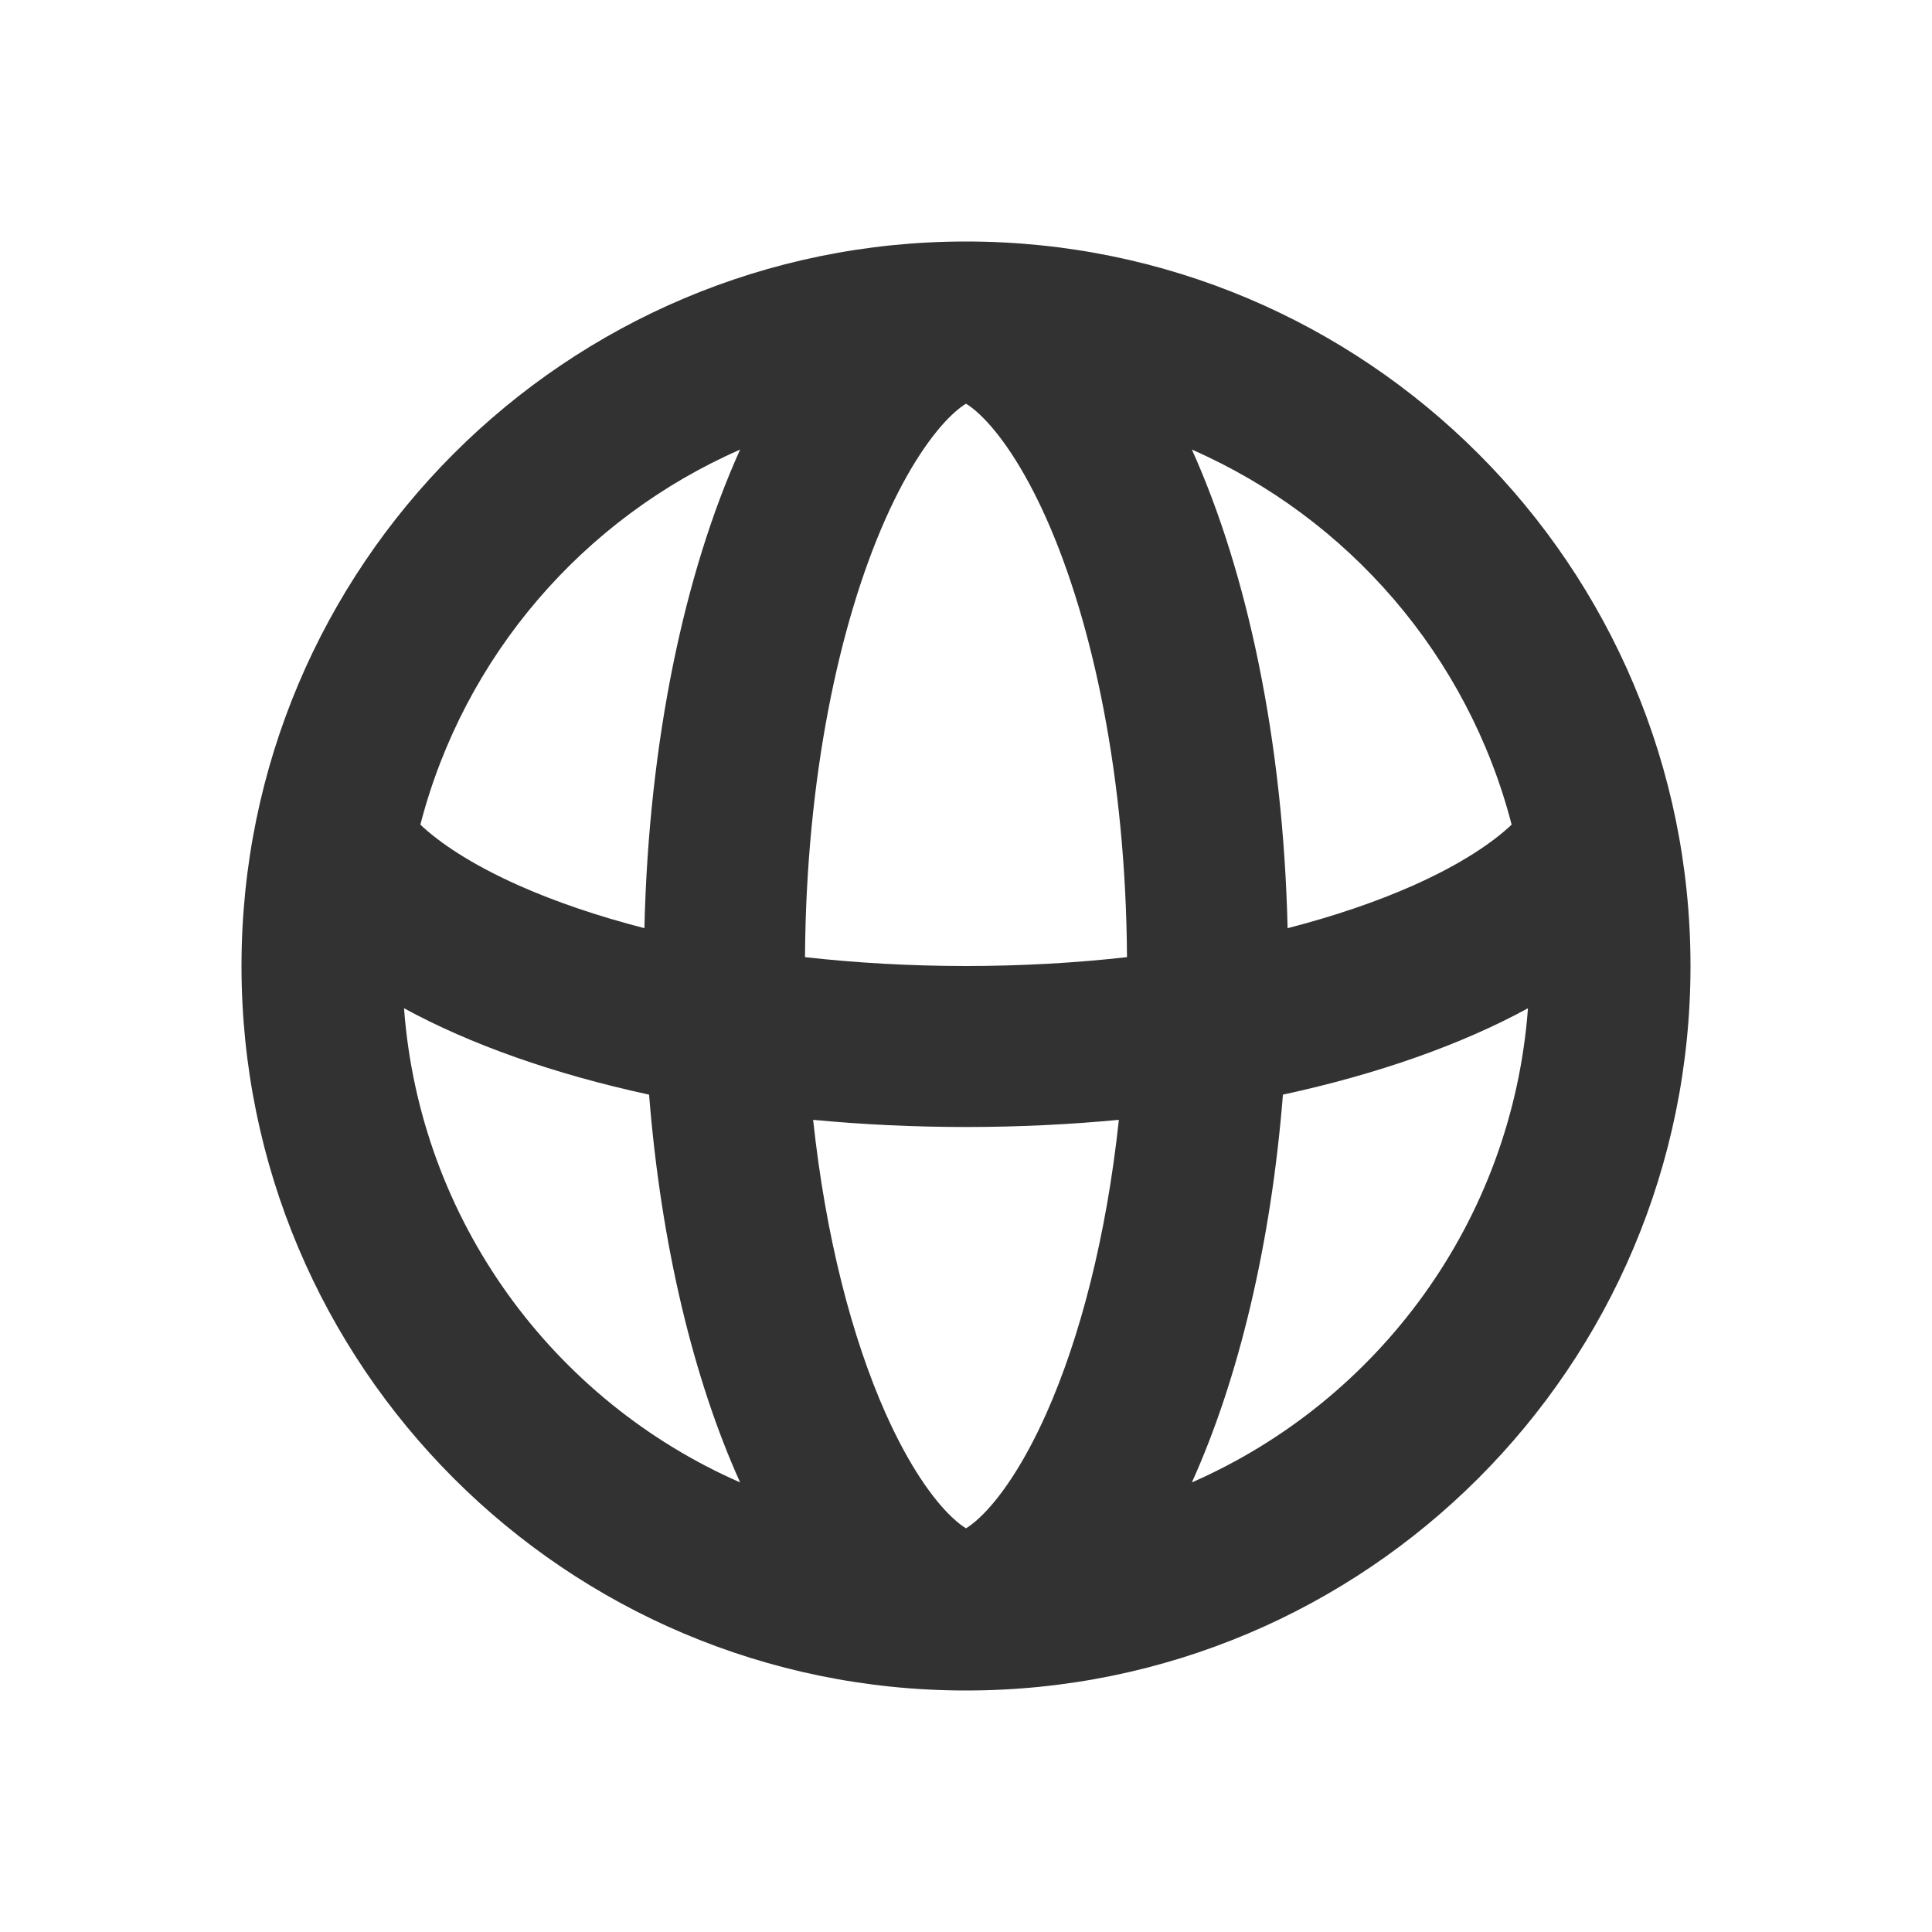
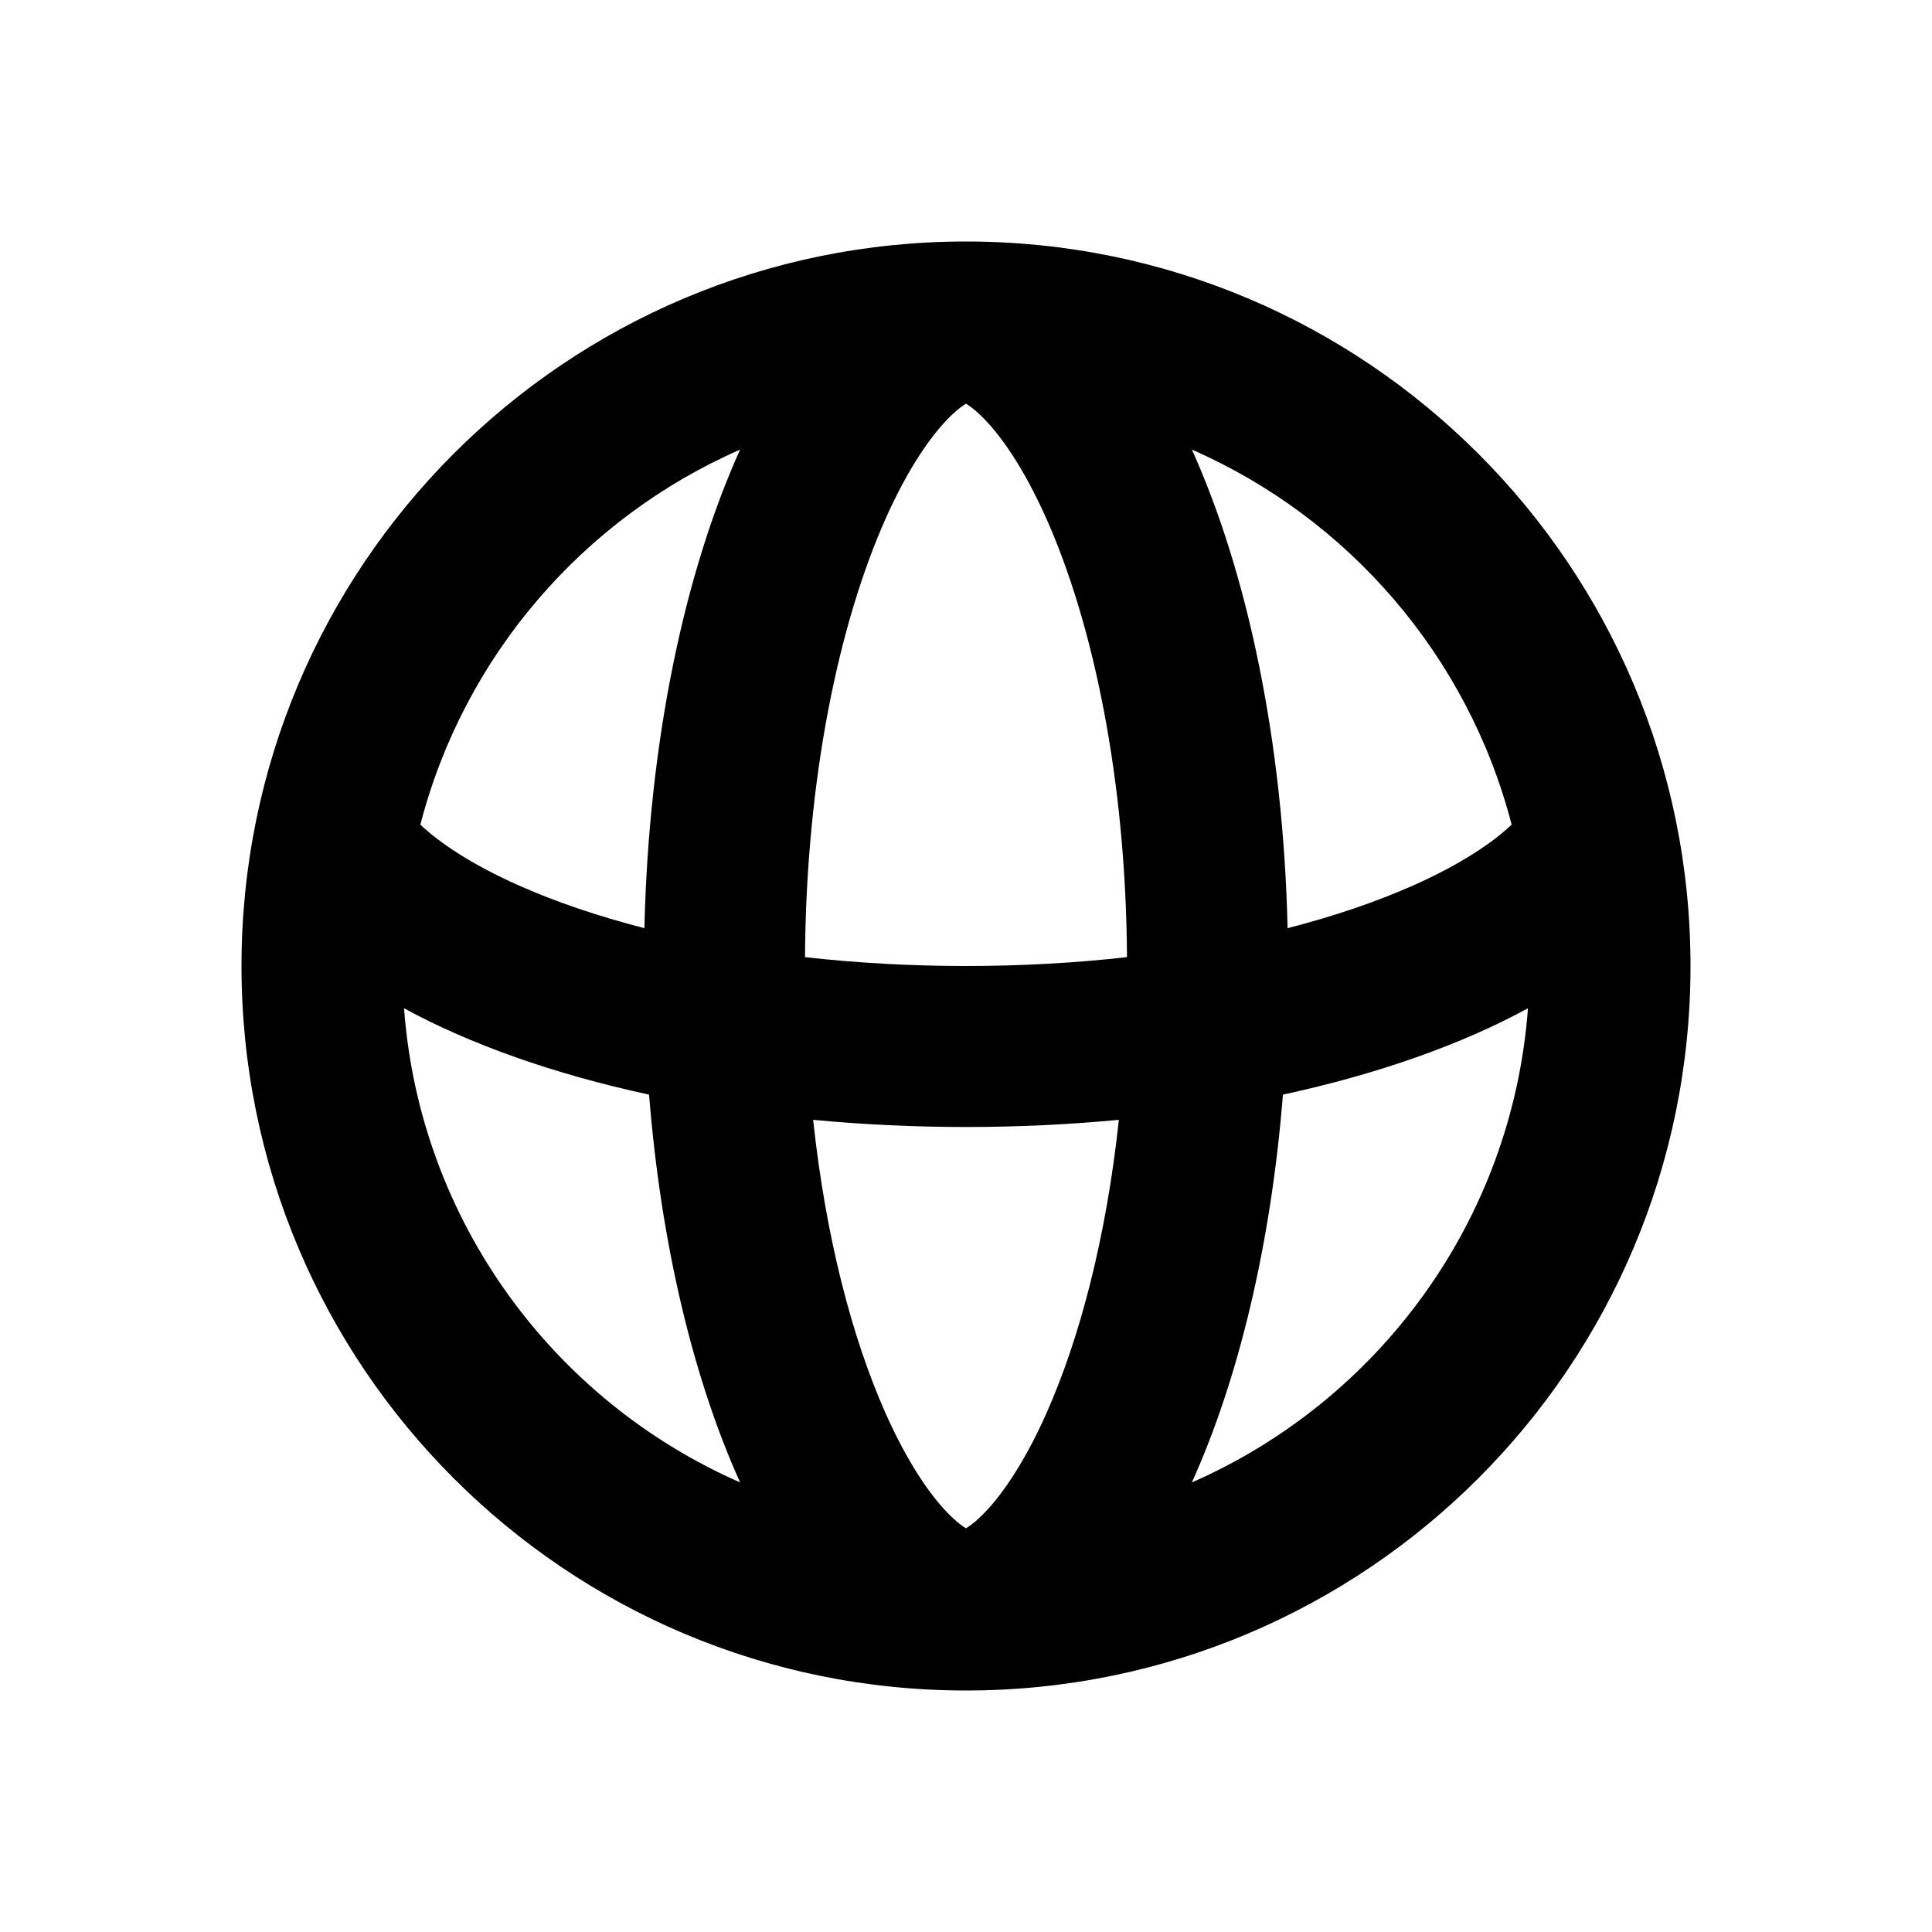
<svg xmlns="http://www.w3.org/2000/svg" width="24" height="24" viewBox="0 0 24 24" fill="none">
-   <path fill-rule="evenodd" clip-rule="evenodd" d="M12 21C16.971 21 21 16.971 21 12C21 7.029 16.971 3 12 3C7.029 3 3 7.029 3 12C3 16.971 7.029 21 12 21ZM14.806 18.415C17.123 17.4 18.785 15.167 18.981 12.525C18.158 12.974 17.12 13.342 15.937 13.598C15.788 15.468 15.383 17.137 14.806 18.415ZM9.194 5.585C7.247 6.438 5.763 8.151 5.222 10.244C5.454 10.464 5.848 10.734 6.448 11.001C6.897 11.2 7.421 11.38 8.005 11.53C8.059 9.206 8.503 7.115 9.194 5.585ZM10.101 13.911C10.257 15.367 10.585 16.62 10.999 17.552C11.293 18.213 11.592 18.625 11.822 18.844C11.904 18.922 11.963 18.963 12 18.985C12.037 18.963 12.096 18.922 12.178 18.844C12.408 18.625 12.707 18.213 13.001 17.552C13.415 16.62 13.743 15.367 13.899 13.911C13.287 13.969 12.652 14 12 14C11.348 14 10.713 13.969 10.101 13.911ZM8.063 13.598C8.212 15.468 8.617 17.137 9.194 18.415C6.877 17.4 5.215 15.167 5.019 12.525C5.842 12.974 6.88 13.342 8.063 13.598ZM14 11.89C13.369 11.961 12.699 12 12 12C11.301 12 10.631 11.961 10 11.89C10.014 9.664 10.423 7.745 10.999 6.448C11.293 5.787 11.592 5.375 11.822 5.156C11.904 5.078 11.963 5.037 12 5.015C12.037 5.037 12.096 5.078 12.178 5.156C12.408 5.375 12.707 5.787 13.001 6.448C13.577 7.745 13.986 9.664 14 11.89ZM15.995 11.53C15.941 9.206 15.496 7.115 14.806 5.585C16.753 6.438 18.237 8.151 18.778 10.244C18.546 10.464 18.152 10.734 17.552 11.001C17.103 11.2 16.579 11.38 15.995 11.53Z" fill="rgba(50, 50, 50, 1)" />
+   <path fill-rule="evenodd" clip-rule="evenodd" d="M12 21C16.971 21 21 16.971 21 12C21 7.029 16.971 3 12 3C7.029 3 3 7.029 3 12C3 16.971 7.029 21 12 21ZM14.806 18.415C17.123 17.4 18.785 15.167 18.981 12.525C18.158 12.974 17.12 13.342 15.937 13.598C15.788 15.468 15.383 17.137 14.806 18.415ZM9.194 5.585C7.247 6.438 5.763 8.151 5.222 10.244C5.454 10.464 5.848 10.734 6.448 11.001C6.897 11.2 7.421 11.38 8.005 11.53C8.059 9.206 8.503 7.115 9.194 5.585ZM10.101 13.911C10.257 15.367 10.585 16.62 10.999 17.552C11.293 18.213 11.592 18.625 11.822 18.844C11.904 18.922 11.963 18.963 12 18.985C12.037 18.963 12.096 18.922 12.178 18.844C12.408 18.625 12.707 18.213 13.001 17.552C13.415 16.62 13.743 15.367 13.899 13.911C13.287 13.969 12.652 14 12 14C11.348 14 10.713 13.969 10.101 13.911ZM8.063 13.598C8.212 15.468 8.617 17.137 9.194 18.415C6.877 17.4 5.215 15.167 5.019 12.525C5.842 12.974 6.88 13.342 8.063 13.598ZM14 11.89C13.369 11.961 12.699 12 12 12C11.301 12 10.631 11.961 10 11.89C10.014 9.664 10.423 7.745 10.999 6.448C11.293 5.787 11.592 5.375 11.822 5.156C11.904 5.078 11.963 5.037 12 5.015C12.037 5.037 12.096 5.078 12.178 5.156C12.408 5.375 12.707 5.787 13.001 6.448C13.577 7.745 13.986 9.664 14 11.89ZM15.995 11.53C15.941 9.206 15.496 7.115 14.806 5.585C16.753 6.438 18.237 8.151 18.778 10.244C18.546 10.464 18.152 10.734 17.552 11.001C17.103 11.2 16.579 11.38 15.995 11.53Z" fill="currentColor" />
</svg>
